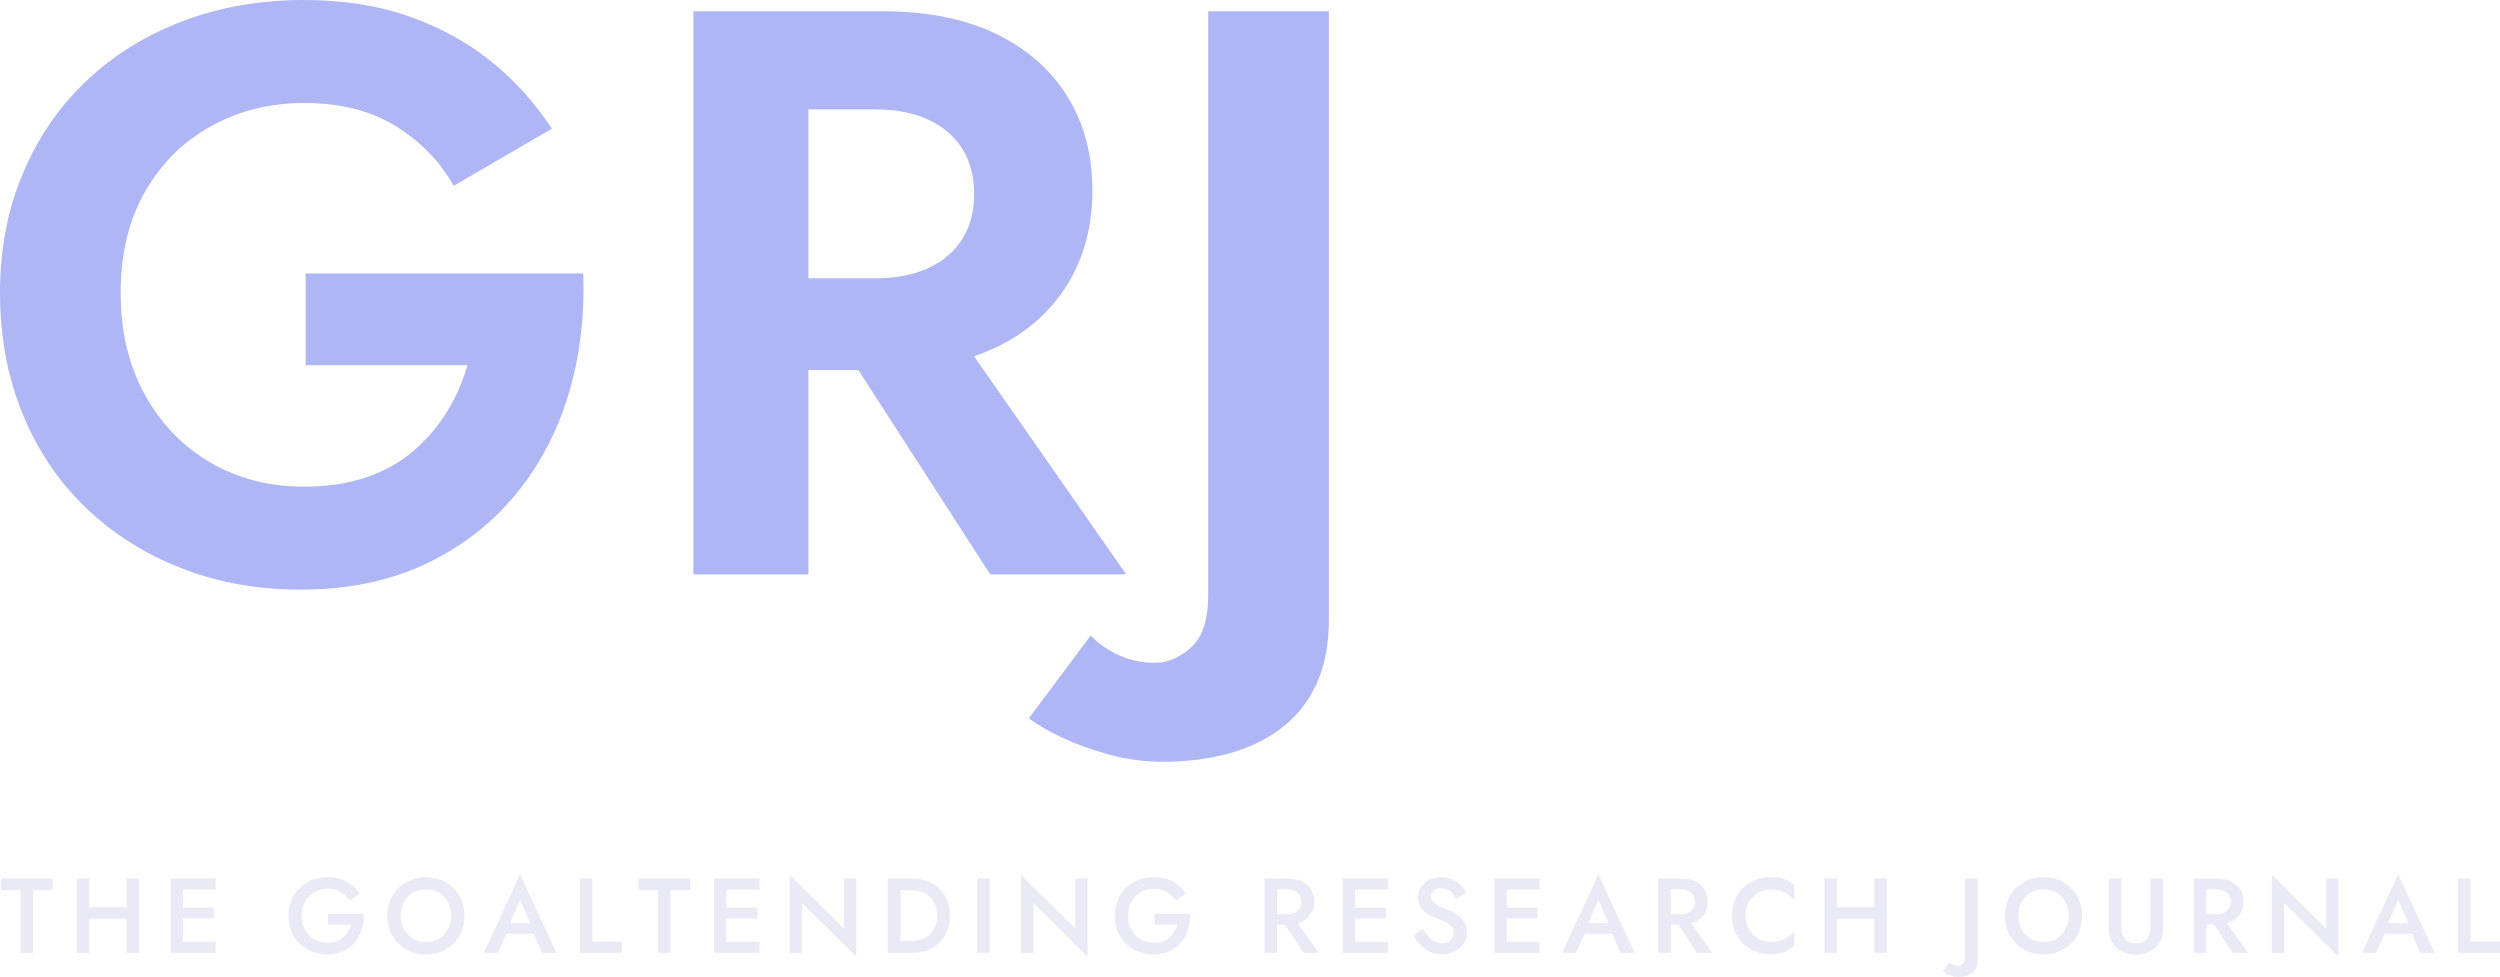
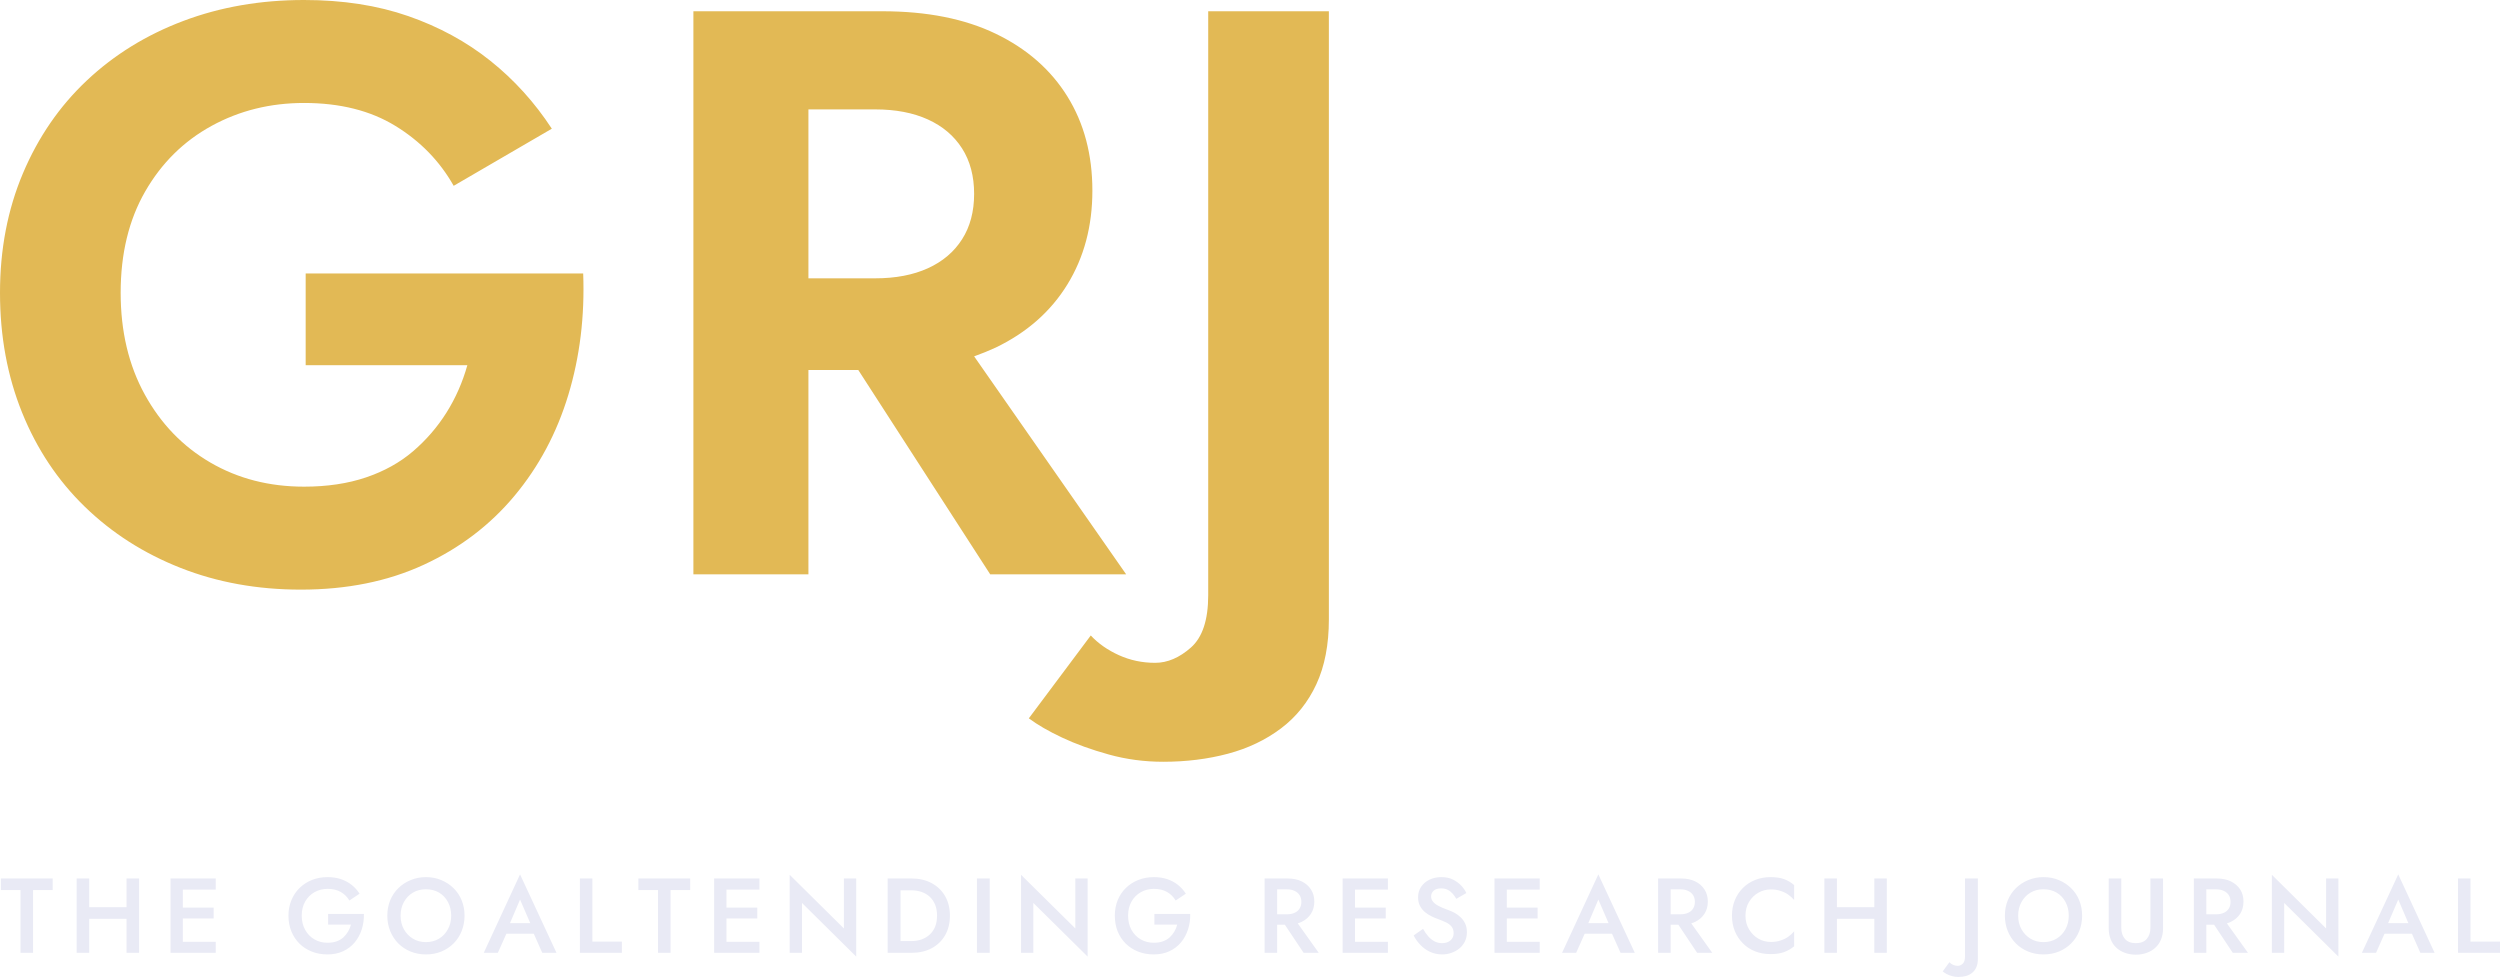
<svg xmlns="http://www.w3.org/2000/svg" viewBox="0 0 310.79 121.45" role="img" aria-label="The Goaltending Research Journal">
-   <path fill="#AEB6F5" d="M38 34.00L38 45.40L58.10 45.40Q57.20 48.60 55.50 51.30Q53.80 54 51.35 56.10Q48.90 58.20 45.50 59.35Q42.10 60.50 37.80 60.50L37.80 60.50Q31.30 60.50 26.15 57.50Q21 54.50 18 49.05Q15.00 43.60 15.00 36.40L15.00 36.40Q15.00 29.10 18.05 23.80Q21.10 18.50 26.30 15.65Q31.50 12.80 37.80 12.80L37.80 12.80Q44.50 12.80 49.15 15.65Q53.80 18.50 56.40 23.10L56.40 23.10L68.60 16Q65.40 11.10 60.95 7.55Q56.50 4 50.75 2Q45 0 37.80 0L37.80 0Q29.70 0 22.80 2.60Q15.90 5.20 10.80 10Q5.70 14.80 2.85 21.55Q0 28.30 0 36.40L0 36.40Q0 44.50 2.75 51.30Q5.50 58.10 10.55 63.00Q15.60 67.90 22.45 70.60Q29.30 73.30 37.40 73.30L37.40 73.30Q46 73.30 52.70 70.20Q59.40 67.10 63.95 61.65Q68.50 56.20 70.65 49.10Q72.80 42 72.50 34.00L72.50 34.00L38 34.00ZM109.70 1.40L86.20 1.40L86.20 71.40L100.50 71.40L100.50 46L106.70 46L123.10 71.40L140 71.40L121.10 44.30Q122.50 43.80 123.80 43.20L123.80 43.20Q129.60 40.40 132.70 35.35Q135.80 30.30 135.80 23.70L135.80 23.70Q135.80 17 132.70 12Q129.60 7 123.80 4.20Q118.00 1.40 109.70 1.40L109.70 1.40ZM108.80 34.60L100.50 34.60L100.50 13.60L108.80 13.60Q112.60 13.60 115.35 14.85Q118.10 16.10 119.60 18.45Q121.10 20.80 121.10 24.10Q121.10 27.40 119.60 29.75Q118.10 32.10 115.35 33.35Q112.60 34.60 108.80 34.60L108.80 34.60ZM135.60 79L135.60 79L127.90 89.30Q129.50 90.50 132.05 91.70Q134.60 92.90 137.85 93.80Q141.10 94.70 144.60 94.70L144.60 94.70Q148.90 94.70 152.65 93.70Q156.40 92.70 159.25 90.55Q162.10 88.40 163.65 85.05Q165.20 81.70 165.20 77L165.20 77L165.20 1.40L150.20 1.40L150.20 74Q150.20 78.60 148.05 80.50Q145.90 82.40 143.60 82.40L143.60 82.40Q141.20 82.40 139.10 81.45Q137.00 80.50 135.60 79Z" />
+   <path fill="#E2B955" d="M38 34.00L38 45.40L58.10 45.40Q57.20 48.60 55.50 51.30Q53.80 54 51.35 56.10Q48.90 58.20 45.50 59.35Q42.10 60.50 37.80 60.50L37.80 60.50Q31.30 60.50 26.15 57.50Q21 54.50 18 49.05Q15.00 43.60 15.00 36.40L15.00 36.40Q15.00 29.10 18.05 23.80Q21.10 18.50 26.30 15.65Q31.50 12.80 37.80 12.80L37.80 12.80Q44.50 12.80 49.15 15.65Q53.80 18.50 56.40 23.10L56.40 23.10L68.60 16Q65.40 11.10 60.95 7.55Q56.50 4 50.75 2Q45 0 37.80 0L37.80 0Q29.70 0 22.80 2.60Q15.90 5.20 10.80 10Q5.70 14.80 2.85 21.55Q0 28.30 0 36.40L0 36.40Q0 44.50 2.75 51.30Q5.50 58.10 10.55 63.00Q15.60 67.90 22.45 70.60Q29.30 73.30 37.40 73.30L37.40 73.30Q46 73.30 52.70 70.20Q59.40 67.10 63.95 61.65Q68.50 56.20 70.65 49.10Q72.80 42 72.50 34.00L72.50 34.00L38 34.00ZM109.70 1.40L86.20 1.40L86.20 71.40L100.50 71.40L100.50 46L106.70 46L123.10 71.40L140 71.40L121.10 44.30Q122.50 43.80 123.80 43.20L123.80 43.20Q129.60 40.40 132.70 35.35Q135.80 30.30 135.80 23.70L135.80 23.70Q135.80 17 132.70 12Q129.60 7 123.80 4.20Q118.00 1.40 109.70 1.40L109.70 1.40ZM108.80 34.60L100.50 34.60L100.50 13.60L108.80 13.60Q112.60 13.60 115.35 14.85Q118.10 16.10 119.60 18.45Q121.10 20.80 121.10 24.10Q121.10 27.40 119.60 29.75Q118.10 32.10 115.35 33.35Q112.60 34.60 108.80 34.60L108.80 34.60ZM135.60 79L135.60 79L127.90 89.30Q129.50 90.50 132.05 91.70Q134.60 92.90 137.85 93.80Q141.10 94.70 144.60 94.70L144.60 94.70Q148.90 94.70 152.65 93.70Q156.40 92.70 159.25 90.55Q162.10 88.40 163.65 85.05Q165.20 81.70 165.20 77L165.20 77L165.20 1.40L150.20 1.40L150.20 74Q150.20 78.60 148.05 80.50Q145.90 82.40 143.60 82.40L143.60 82.40Q141.20 82.40 139.10 81.45Q137.00 80.50 135.60 79Z" />
  <path fill="#E9EAF5" d="M0.11 109.21L0.11 110.65L2.55 110.65L2.55 118.45L4.11 118.45L4.11 110.65L6.55 110.65L6.55 109.21L0.11 109.21ZM17.29 109.21L15.73 109.21L15.73 112.78L11.09 112.78L11.09 109.21L9.53 109.21L9.53 118.45L11.09 118.45L11.09 114.22L15.73 114.22L15.73 118.45L17.29 118.45L17.29 109.21ZM26.82 109.21L21.20 109.21L21.20 118.45L26.82 118.45L26.82 117.08L22.73 117.08L22.73 114.18L26.56 114.18L26.56 112.83L22.73 112.83L22.73 110.59L26.82 110.59L26.82 109.21ZM40.79 113.62L40.79 114.94L43.63 114.94Q43.51 115.41 43.27 115.81Q43.03 116.22 42.68 116.54Q42.32 116.86 41.83 117.03Q41.34 117.20 40.72 117.20L40.72 117.20Q39.81 117.20 39.09 116.78Q38.36 116.36 37.94 115.60Q37.51 114.84 37.51 113.83L37.51 113.83Q37.51 112.82 37.94 112.07Q38.37 111.33 39.10 110.91Q39.84 110.50 40.72 110.50L40.72 110.50Q41.69 110.50 42.37 110.89Q43.05 111.29 43.43 111.95L43.43 111.95L44.70 111.10Q44.29 110.46 43.71 110.00Q43.12 109.54 42.38 109.29Q41.63 109.04 40.72 109.04L40.72 109.04Q39.68 109.04 38.79 109.39Q37.91 109.74 37.25 110.38Q36.59 111.02 36.23 111.90Q35.86 112.78 35.86 113.83L35.86 113.83Q35.86 114.89 36.22 115.78Q36.58 116.66 37.23 117.31Q37.88 117.95 38.77 118.30Q39.65 118.65 40.70 118.65L40.70 118.65Q41.80 118.65 42.66 118.25Q43.52 117.85 44.10 117.15Q44.68 116.45 44.97 115.54Q45.26 114.64 45.24 113.62L45.24 113.62L40.79 113.62ZM49.80 113.83L49.80 113.83Q49.80 112.88 50.21 112.14Q50.62 111.39 51.33 110.97Q52.03 110.55 52.95 110.55L52.95 110.55Q53.88 110.55 54.59 110.97Q55.29 111.39 55.69 112.14Q56.09 112.88 56.09 113.83L56.09 113.83Q56.09 114.79 55.68 115.52Q55.28 116.26 54.58 116.69Q53.87 117.12 52.95 117.12L52.95 117.12Q52.03 117.12 51.33 116.69Q50.62 116.26 50.21 115.52Q49.80 114.79 49.80 113.83ZM48.15 113.83L48.15 113.83Q48.15 114.86 48.51 115.75Q48.87 116.63 49.51 117.28Q50.16 117.93 51.04 118.29Q51.92 118.65 52.95 118.65L52.95 118.65Q54.00 118.65 54.87 118.29Q55.74 117.93 56.39 117.28Q57.04 116.63 57.39 115.75Q57.75 114.86 57.75 113.83L57.75 113.83Q57.75 112.79 57.39 111.92Q57.04 111.05 56.38 110.41Q55.73 109.77 54.86 109.41Q53.99 109.04 52.95 109.04L52.95 109.04Q51.93 109.04 51.05 109.41Q50.17 109.77 49.52 110.41Q48.87 111.05 48.51 111.92Q48.15 112.79 48.15 113.83ZM62.95 116.08L66.36 116.08L67.41 118.45L69.18 118.45L64.65 108.70L60.14 118.45L61.89 118.45L62.95 116.08ZM63.40 114.76L64.65 111.83L65.92 114.76L63.40 114.76ZM73.64 109.21L72.09 109.21L72.09 118.45L77.31 118.45L77.31 117.06L73.64 117.06L73.64 109.21ZM79.36 109.21L79.36 110.65L81.80 110.65L81.80 118.45L83.36 118.45L83.36 110.65L85.80 110.65L85.80 109.21L79.36 109.21ZM94.41 109.21L88.78 109.21L88.78 118.45L94.41 118.45L94.41 117.08L90.31 117.08L90.31 114.18L94.14 114.18L94.14 112.83L90.31 112.83L90.31 110.59L94.41 110.59L94.41 109.21ZM106.44 109.21L104.91 109.21L104.91 115.42L98.17 108.75L98.17 118.45L99.70 118.45L99.70 112.25L106.44 118.92L106.44 109.21ZM113.34 109.21L110.35 109.21L110.35 118.45L113.34 118.45Q114.75 118.45 115.82 117.88Q116.89 117.31 117.49 116.27Q118.09 115.23 118.09 113.83Q118.09 112.44 117.49 111.40Q116.89 110.36 115.82 109.79Q114.75 109.21 113.34 109.21L113.34 109.21ZM113.30 116.99L111.95 116.99L111.95 110.68L113.30 110.68Q113.98 110.68 114.56 110.88Q115.14 111.08 115.57 111.47Q116.00 111.87 116.25 112.46Q116.49 113.06 116.49 113.83Q116.49 114.61 116.25 115.21Q116.00 115.80 115.57 116.19Q115.14 116.58 114.56 116.79Q113.98 116.99 113.30 116.99L113.30 116.99ZM123.04 109.21L121.45 109.21L121.45 118.45L123.04 118.45L123.04 109.21ZM135.21 109.21L133.68 109.21L133.68 115.42L126.93 108.75L126.93 118.45L128.46 118.45L128.46 112.25L135.21 118.92L135.21 109.21ZM143.51 113.62L143.51 114.94L146.35 114.94Q146.23 115.41 145.99 115.81Q145.75 116.22 145.40 116.54Q145.04 116.86 144.55 117.03Q144.06 117.20 143.44 117.20L143.44 117.20Q142.53 117.20 141.81 116.78Q141.08 116.36 140.66 115.60Q140.24 114.84 140.24 113.83L140.24 113.83Q140.24 112.82 140.67 112.07Q141.09 111.33 141.83 110.91Q142.56 110.50 143.44 110.50L143.44 110.50Q144.41 110.50 145.09 110.89Q145.77 111.29 146.15 111.95L146.15 111.95L147.42 111.10Q147.01 110.46 146.43 110.00Q145.85 109.54 145.10 109.29Q144.36 109.04 143.44 109.04L143.44 109.04Q142.40 109.04 141.52 109.39Q140.63 109.74 139.97 110.38Q139.31 111.02 138.95 111.90Q138.59 112.78 138.59 113.83L138.59 113.83Q138.59 114.89 138.94 115.78Q139.30 116.66 139.95 117.31Q140.61 117.95 141.49 118.30Q142.38 118.65 143.42 118.65L143.42 118.65Q144.53 118.65 145.38 118.25Q146.24 117.85 146.82 117.15Q147.40 116.45 147.69 115.54Q147.99 114.64 147.96 113.62L147.96 113.62L143.51 113.62ZM160.06 109.21L157.21 109.21L157.21 118.45L158.77 118.45L158.77 114.96L159.73 114.96L162.06 118.45L163.94 118.45L161.33 114.79Q161.59 114.71 161.82 114.60L161.82 114.60Q162.56 114.24 162.97 113.60Q163.39 112.95 163.39 112.08Q163.39 111.21 162.97 110.57Q162.56 109.93 161.82 109.57Q161.08 109.21 160.06 109.21L160.06 109.21ZM160.00 113.66L158.77 113.66L158.77 110.56L160.00 110.56Q160.54 110.56 160.93 110.75Q161.33 110.93 161.55 111.27Q161.78 111.62 161.78 112.12L161.78 112.12Q161.78 112.61 161.55 112.96Q161.33 113.31 160.93 113.48Q160.54 113.66 160.00 113.66L160.00 113.66ZM172.54 109.21L166.91 109.21L166.91 118.45L172.54 118.45L172.54 117.08L168.45 117.08L168.45 114.18L172.27 114.18L172.27 112.83L168.45 112.83L168.45 110.59L172.54 110.59L172.54 109.21ZM176.91 115.47L176.91 115.47L175.74 116.29Q176.05 116.92 176.57 117.46Q177.09 118.01 177.78 118.33Q178.48 118.65 179.28 118.65L179.28 118.65Q179.88 118.65 180.42 118.46Q180.97 118.27 181.41 117.92Q181.84 117.57 182.10 117.06Q182.36 116.54 182.36 115.89L182.36 115.89Q182.36 115.29 182.15 114.83Q181.94 114.38 181.60 114.05Q181.26 113.72 180.85 113.49Q180.43 113.27 180.01 113.12L180.01 113.12Q179.27 112.86 178.81 112.61Q178.35 112.36 178.13 112.07Q177.91 111.79 177.91 111.43L177.91 111.43Q177.91 111.04 178.21 110.74Q178.52 110.44 179.16 110.44L179.16 110.44Q179.63 110.44 179.98 110.62Q180.33 110.80 180.59 111.10Q180.85 111.39 181.04 111.74L181.04 111.74L182.29 111.02Q182.07 110.53 181.65 110.09Q181.22 109.64 180.62 109.34Q180.01 109.04 179.19 109.04L179.19 109.04Q178.36 109.04 177.70 109.36Q177.05 109.68 176.67 110.24Q176.29 110.80 176.29 111.54L176.29 111.54Q176.29 112.18 176.54 112.64Q176.79 113.10 177.17 113.41Q177.55 113.72 177.98 113.92Q178.40 114.13 178.74 114.24L178.74 114.24Q179.32 114.46 179.77 114.67Q180.22 114.89 180.46 115.20Q180.71 115.51 180.71 116.01L180.71 116.01Q180.71 116.57 180.31 116.91Q179.92 117.25 179.28 117.25L179.28 117.25Q178.77 117.25 178.34 117.03Q177.91 116.80 177.56 116.41Q177.21 116.01 176.91 115.47ZM191.41 109.21L185.79 109.21L185.79 118.45L191.41 118.45L191.41 117.08L187.32 117.08L187.32 114.18L191.15 114.18L191.15 112.83L187.32 112.83L187.32 110.59L191.41 110.59L191.41 109.21ZM197.00 116.08L200.40 116.08L201.46 118.45L203.23 118.45L198.70 108.70L194.19 118.45L195.94 118.45L197.00 116.08ZM197.45 114.76L198.70 111.83L199.97 114.76L197.45 114.76ZM208.98 109.21L206.13 109.21L206.13 118.45L207.69 118.45L207.69 114.96L208.65 114.96L210.98 118.45L212.86 118.45L210.25 114.79Q210.51 114.71 210.74 114.60L210.74 114.60Q211.48 114.24 211.89 113.60Q212.31 112.95 212.31 112.08Q212.31 111.21 211.89 110.57Q211.48 109.93 210.74 109.57Q210.00 109.21 208.98 109.21L208.98 109.21ZM208.92 113.66L207.69 113.66L207.69 110.56L208.92 110.56Q209.46 110.56 209.85 110.75Q210.25 110.93 210.47 111.27Q210.70 111.62 210.70 112.12L210.70 112.12Q210.70 112.61 210.47 112.96Q210.25 113.31 209.85 113.48Q209.46 113.66 208.92 113.66L208.92 113.66ZM216.99 113.83L216.99 113.83Q216.99 112.84 217.44 112.11Q217.88 111.38 218.59 110.98Q219.30 110.57 220.15 110.57L220.15 110.57Q220.81 110.57 221.34 110.75Q221.88 110.92 222.30 111.21Q222.72 111.51 223.04 111.88L223.04 111.88L223.04 110.03Q222.47 109.54 221.79 109.29Q221.11 109.04 220.10 109.04L220.10 109.04Q219.08 109.04 218.20 109.39Q217.32 109.74 216.68 110.38Q216.03 111.02 215.67 111.90Q215.31 112.78 215.31 113.83L215.31 113.83Q215.31 114.88 215.67 115.76Q216.03 116.63 216.68 117.28Q217.32 117.93 218.20 118.27Q219.08 118.61 220.10 118.61L220.10 118.61Q221.11 118.61 221.79 118.36Q222.47 118.11 223.04 117.64L223.04 117.64L223.04 115.78Q222.72 116.16 222.30 116.46Q221.88 116.75 221.34 116.92Q220.81 117.10 220.15 117.10L220.15 117.10Q219.30 117.10 218.59 116.69Q217.88 116.28 217.44 115.54Q216.99 114.81 216.99 113.83ZM234.56 109.21L233.01 109.21L233.01 112.78L228.36 112.78L228.36 109.21L226.80 109.21L226.80 118.45L228.36 118.45L228.36 114.22L233.01 114.22L233.01 118.45L234.56 118.45L234.56 109.21ZM242.34 119.62L242.34 119.62L241.51 120.76Q241.68 120.91 241.97 121.07Q242.26 121.23 242.65 121.34Q243.04 121.45 243.45 121.45L243.45 121.45Q243.96 121.45 244.41 121.33Q244.86 121.20 245.19 120.92Q245.52 120.65 245.70 120.22Q245.88 119.80 245.88 119.21L245.88 119.21L245.88 109.21L244.28 109.21L244.28 118.93Q244.28 119.55 243.99 119.81Q243.70 120.07 243.39 120.07L243.39 120.07Q243.06 120.07 242.79 119.94Q242.51 119.81 242.34 119.62ZM250.89 113.83L250.89 113.83Q250.89 112.88 251.30 112.14Q251.71 111.39 252.42 110.97Q253.12 110.55 254.03 110.55L254.03 110.55Q254.97 110.55 255.68 110.97Q256.38 111.39 256.78 112.14Q257.18 112.88 257.18 113.83L257.18 113.83Q257.18 114.79 256.77 115.52Q256.37 116.26 255.66 116.69Q254.96 117.12 254.03 117.12L254.03 117.12Q253.12 117.12 252.42 116.69Q251.71 116.26 251.30 115.52Q250.89 114.79 250.89 113.83ZM249.24 113.83L249.24 113.83Q249.24 114.86 249.60 115.75Q249.96 116.63 250.60 117.28Q251.25 117.93 252.13 118.29Q253.00 118.65 254.03 118.65L254.03 118.65Q255.09 118.65 255.96 118.29Q256.83 117.93 257.48 117.28Q258.13 116.63 258.48 115.75Q258.84 114.86 258.84 113.83L258.84 113.83Q258.84 112.79 258.48 111.92Q258.13 111.05 257.47 110.41Q256.82 109.77 255.95 109.41Q255.08 109.04 254.03 109.04L254.03 109.04Q253.02 109.04 252.14 109.41Q251.26 109.77 250.61 110.41Q249.96 111.05 249.60 111.92Q249.24 112.79 249.24 113.83ZM263.71 109.21L262.15 109.21L262.15 115.42Q262.15 116.18 262.40 116.79Q262.64 117.39 263.09 117.81Q263.54 118.23 264.16 118.45Q264.78 118.68 265.52 118.68L265.52 118.68Q266.26 118.68 266.88 118.45Q267.50 118.23 267.95 117.81Q268.41 117.39 268.65 116.79Q268.90 116.18 268.90 115.42L268.90 115.42L268.90 109.21L267.33 109.21L267.33 115.35Q267.33 116.20 266.87 116.73Q266.42 117.25 265.52 117.25L265.52 117.25Q264.63 117.25 264.17 116.73Q263.71 116.20 263.71 115.35L263.71 115.35L263.71 109.21ZM275.58 109.21L272.73 109.21L272.73 118.45L274.28 118.45L274.28 114.96L275.25 114.96L277.57 118.45L279.46 118.45L276.84 114.79Q277.11 114.71 277.33 114.60L277.33 114.60Q278.07 114.24 278.49 113.60Q278.90 112.95 278.90 112.08Q278.90 111.21 278.49 110.57Q278.07 109.93 277.33 109.57Q276.59 109.21 275.58 109.21L275.58 109.21ZM275.51 113.66L274.28 113.66L274.28 110.56L275.51 110.56Q276.05 110.56 276.45 110.75Q276.84 110.93 277.07 111.27Q277.29 111.62 277.29 112.12L277.29 112.12Q277.29 112.61 277.07 112.96Q276.84 113.31 276.45 113.48Q276.05 113.66 275.51 113.66L275.51 113.66ZM290.70 109.21L289.17 109.21L289.17 115.42L282.43 108.75L282.43 118.45L283.96 118.45L283.96 112.25L290.70 118.92L290.70 109.21ZM296.43 116.08L299.84 116.08L300.89 118.45L302.66 118.45L298.14 108.70L293.62 118.45L295.38 118.45L296.43 116.08ZM296.88 114.76L298.14 111.83L299.40 114.76L296.88 114.76ZM307.12 109.21L305.57 109.21L305.57 118.45L310.79 118.45L310.79 117.06L307.12 117.06L307.12 109.21Z" />
</svg>
